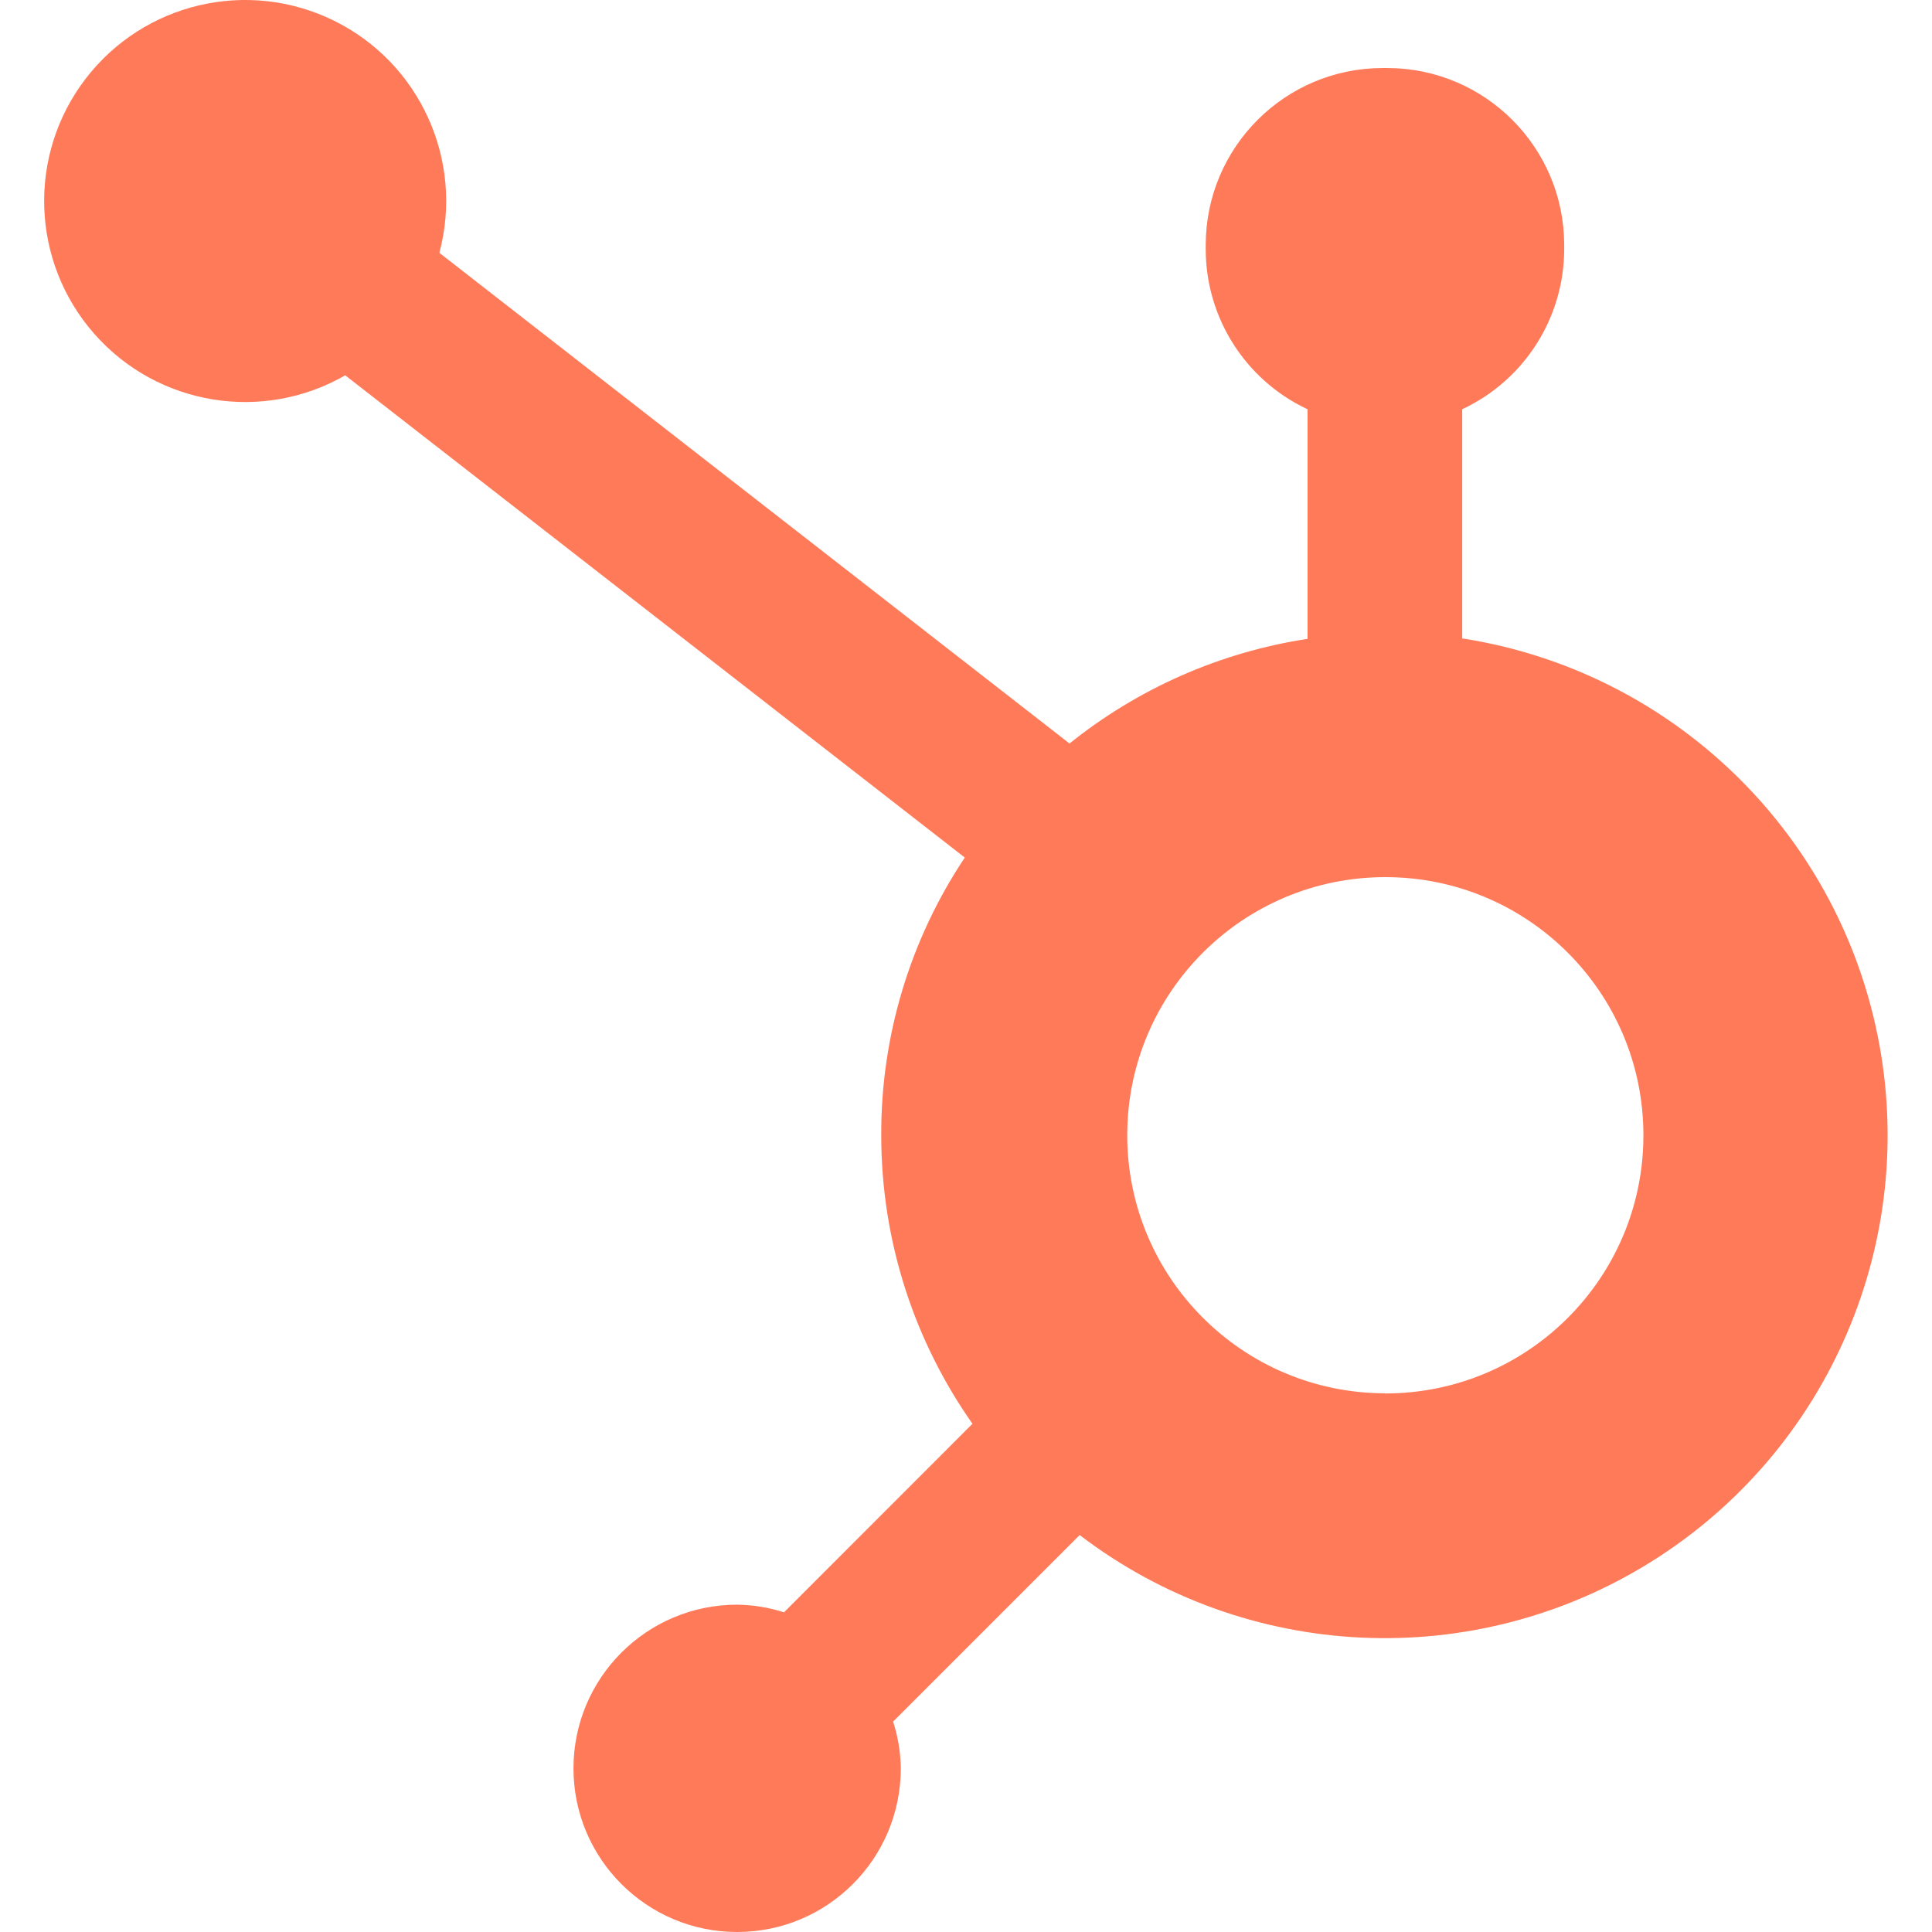
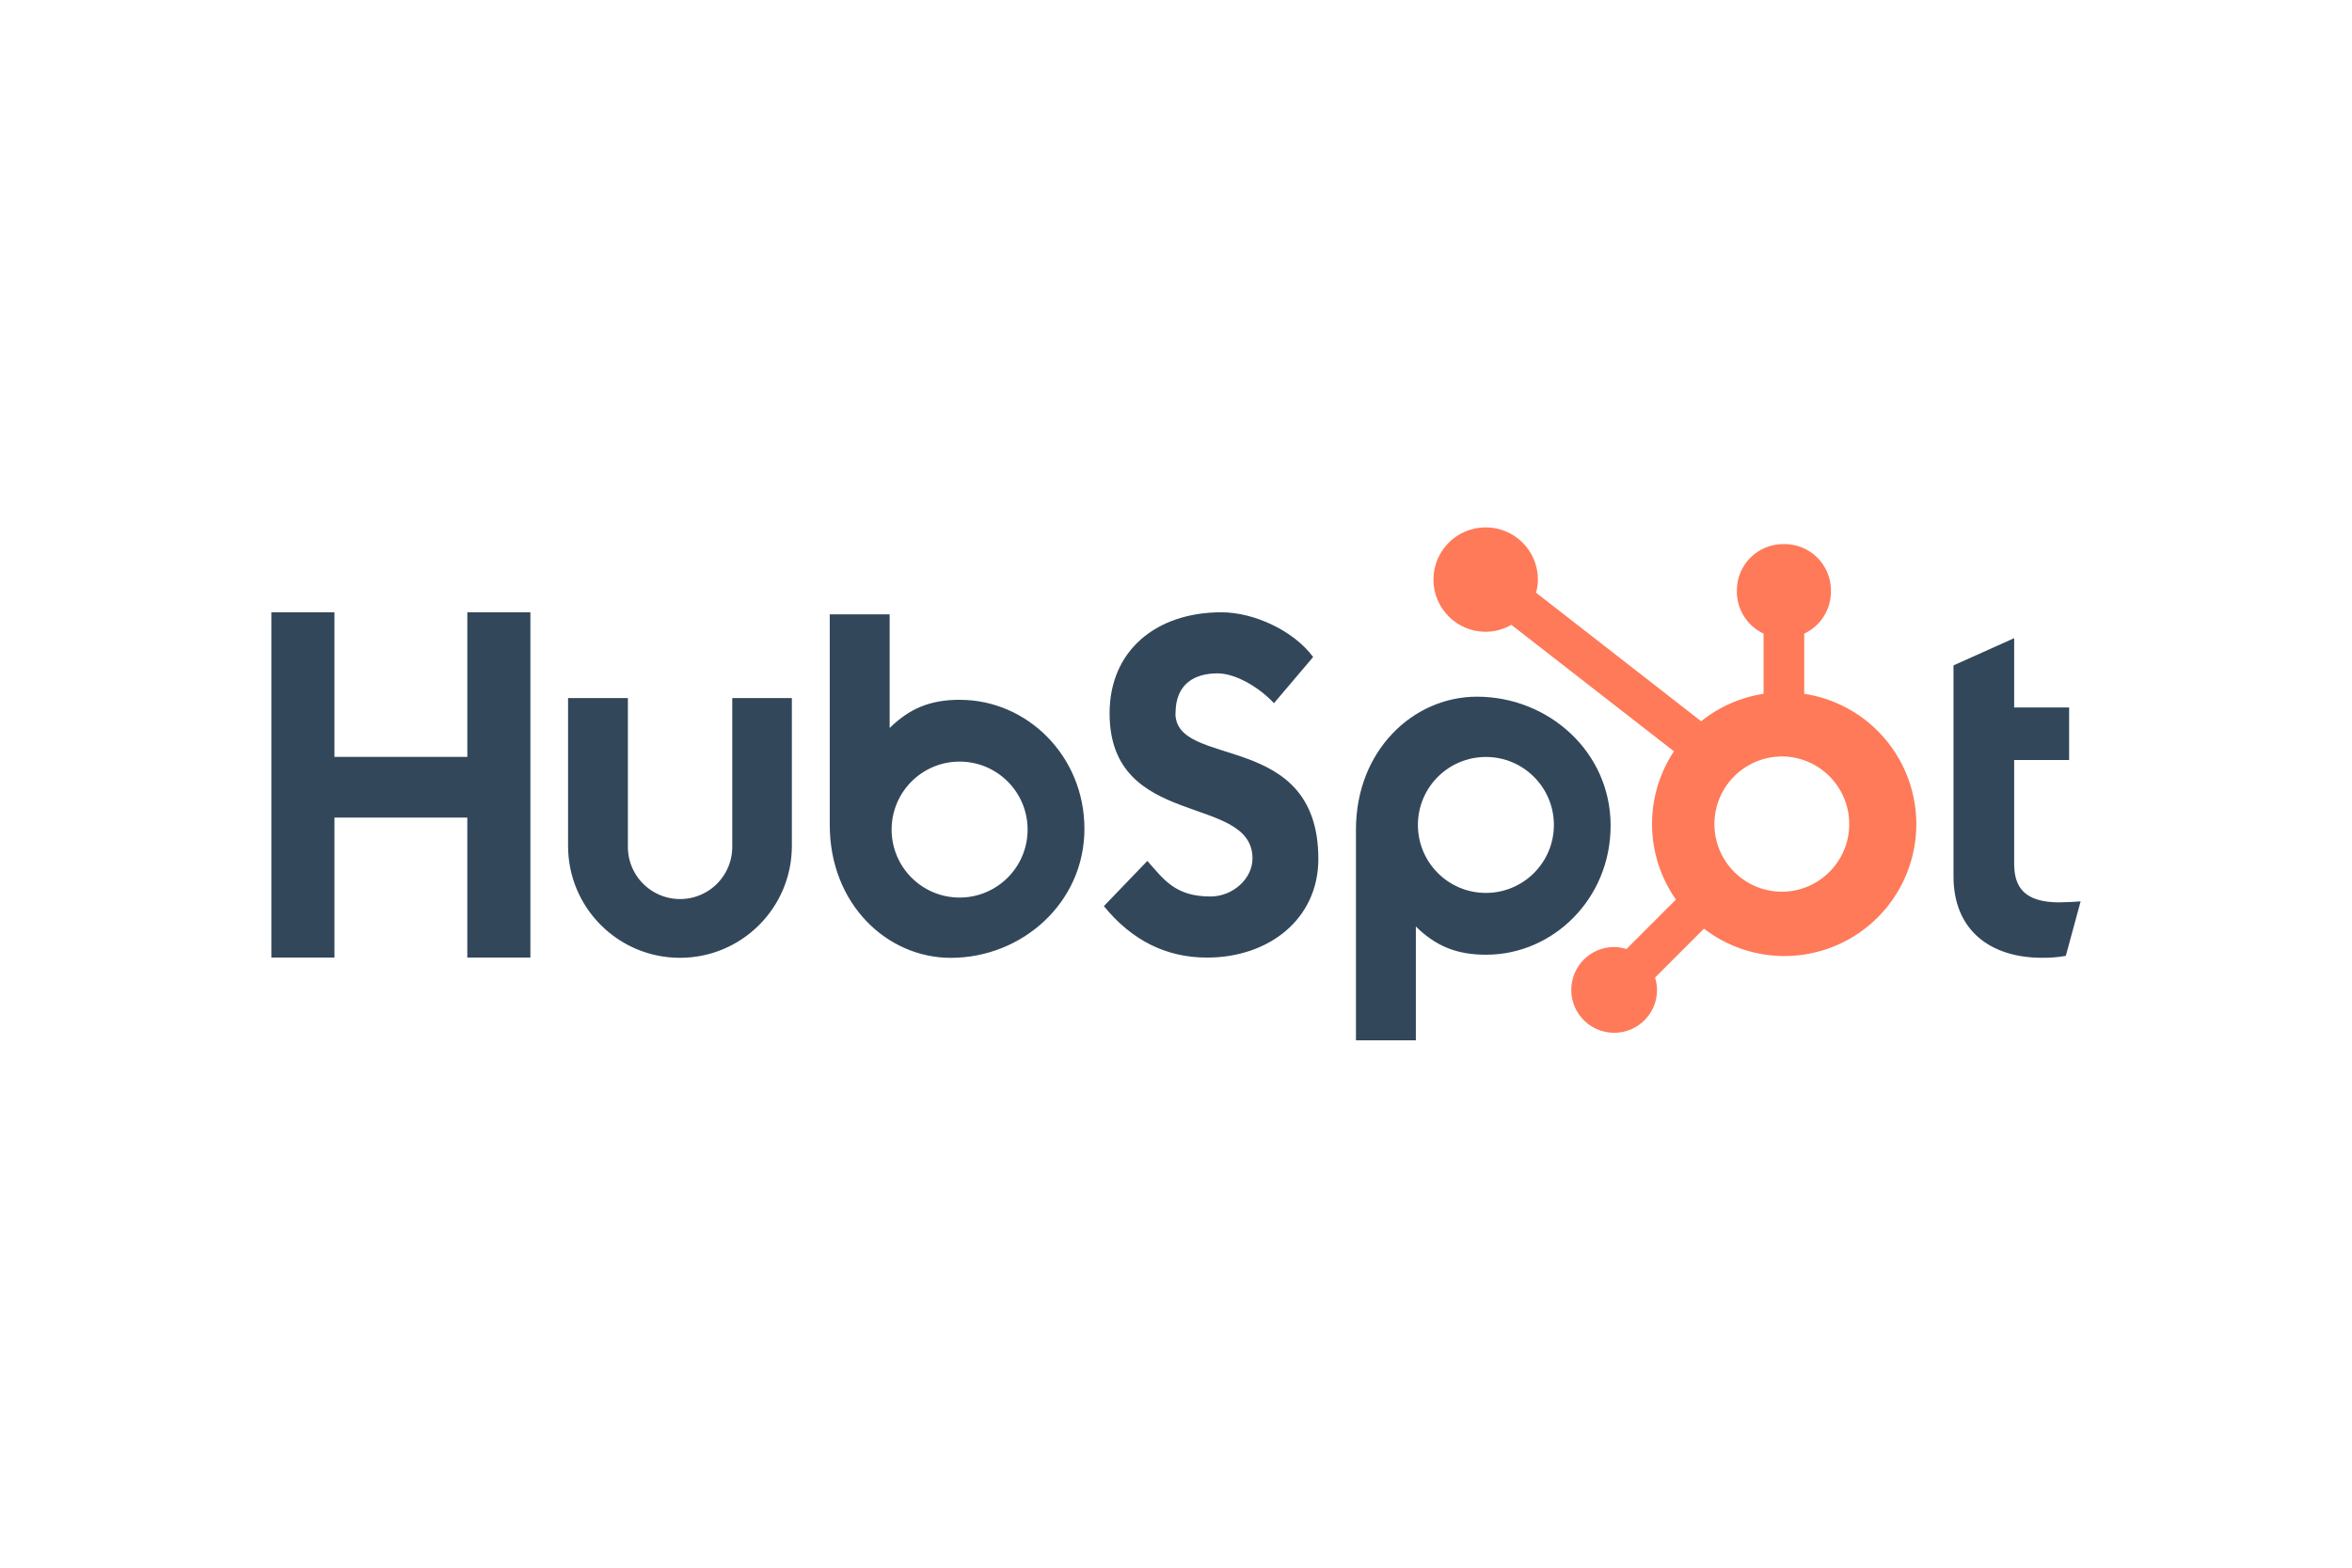
- <svg xmlns="http://www.w3.org/2000/svg" fill="#FF7A59" role="img" viewBox="0 0 24 24">
-   <path d="M18.164 7.93V5.084a2.198 2.198 0 001.267-1.978v-.067A2.2 2.2 0 0017.238.845h-.067a2.2 2.2 0 00-2.193 2.193v.067a2.196 2.196 0 001.252 1.973l.013.006v2.852a6.22 6.22 0 00-2.969 1.31l.012-.01-7.828-6.095A2.497 2.497 0 104.3 4.656l-.012.006 7.697 5.991a6.176 6.176 0 00-1.038 3.446c0 1.343.425 2.588 1.147 3.607l-.013-.02-2.342 2.343a1.968 1.968 0 00-.58-.095h-.002a2.033 2.033 0 102.033 2.033 1.978 1.978 0 00-.1-.595l.005.014 2.317-2.317a6.247 6.247 0 104.782-11.134l-.036-.005zm-.964 9.378a3.206 3.206 0 113.215-3.207v.002a3.206 3.206 0 01-3.207 3.207z" />
+ <svg xmlns="http://www.w3.org/2000/svg" height="800" width="1200" viewBox="-15.9 -7.514 137.8 45.087">
+   <g fill="none">
+     <path fill="#33475B" d="M11.48 4.976v8.475H3.694V4.976H0v20.231h3.695v-8.2h7.784v8.2h3.696V4.976zm15.522 13.692a3.058 3.058 0 11-6.115 0v-8.666h-3.505v8.666a6.556 6.556 0 0013.112 0v-8.666h-3.492zm25.971-7.773c0-1.777 1.175-2.34 2.462-2.34 1.038 0 2.408.79 3.305 1.748l2.295-2.706c-1.146-1.55-3.47-2.621-5.373-2.621-3.803 0-6.553 2.227-6.553 5.919 0 6.85 8.372 4.676 8.372 8.51 0 1.182-1.148 2.226-2.462 2.226-2.073 0-2.745-1.013-3.697-2.085l-2.548 2.649c1.63 2 3.64 3.016 6.047 3.016 3.613 0 6.519-2.254 6.519-5.778 0-7.604-8.373-5.241-8.373-8.538m51.8 11.08c-2.071 0-2.66-.896-2.66-2.268v-6.075h3.22v-3.078h-3.22V6.493l-3.554 1.595v12.374c0 3.165 2.184 4.76 5.178 4.76.47.008.94-.03 1.402-.112l.867-3.192c-.391.027-.84.054-1.233.054M40.344 10.103c-1.736 0-2.948.504-4.12 1.653V5.097h-3.51V17.44c0 4.62 3.34 7.786 7.094 7.786 4.164 0 7.827-3.222 7.827-7.56 0-4.284-3.371-7.56-7.291-7.56m-.022 11.587a3.983 3.983 0 110-7.967 3.983 3.983 0 010 7.967m38.142-4.211c0-4.346-3.655-7.56-7.827-7.56-3.753 0-7.094 3.165-7.094 7.786v12.35h3.51V23.39c1.17 1.147 2.384 1.653 4.118 1.653 3.92 0 7.292-3.276 7.292-7.561m-3.323-.044a3.983 3.983 0 11-7.967 0 3.983 3.983 0 017.967 0" />
+     <path fill="#FF7A59" d="M89.806 9.752V6.225a2.716 2.716 0 001.566-2.448v-.081c0-1.5-1.216-2.716-2.716-2.716h-.081a2.716 2.716 0 00-2.716 2.716v.081a2.716 2.716 0 001.566 2.448v3.527a7.691 7.691 0 00-3.657 1.61l-9.673-7.534c.069-.249.105-.505.109-.762A3.06 3.06 0 1071.14 6.12a3.027 3.027 0 001.507-.41l9.525 7.412a7.715 7.715 0 00.118 8.69l-2.897 2.898a2.488 2.488 0 00-.724-.118 2.513 2.513 0 102.515 2.515 2.48 2.48 0 00-.118-.724l2.866-2.867a7.728 7.728 0 105.874-13.764m-1.188 11.6a3.965 3.965 0 110-7.927 3.965 3.965 0 01.004 7.925" />
+   </g>
</svg>
